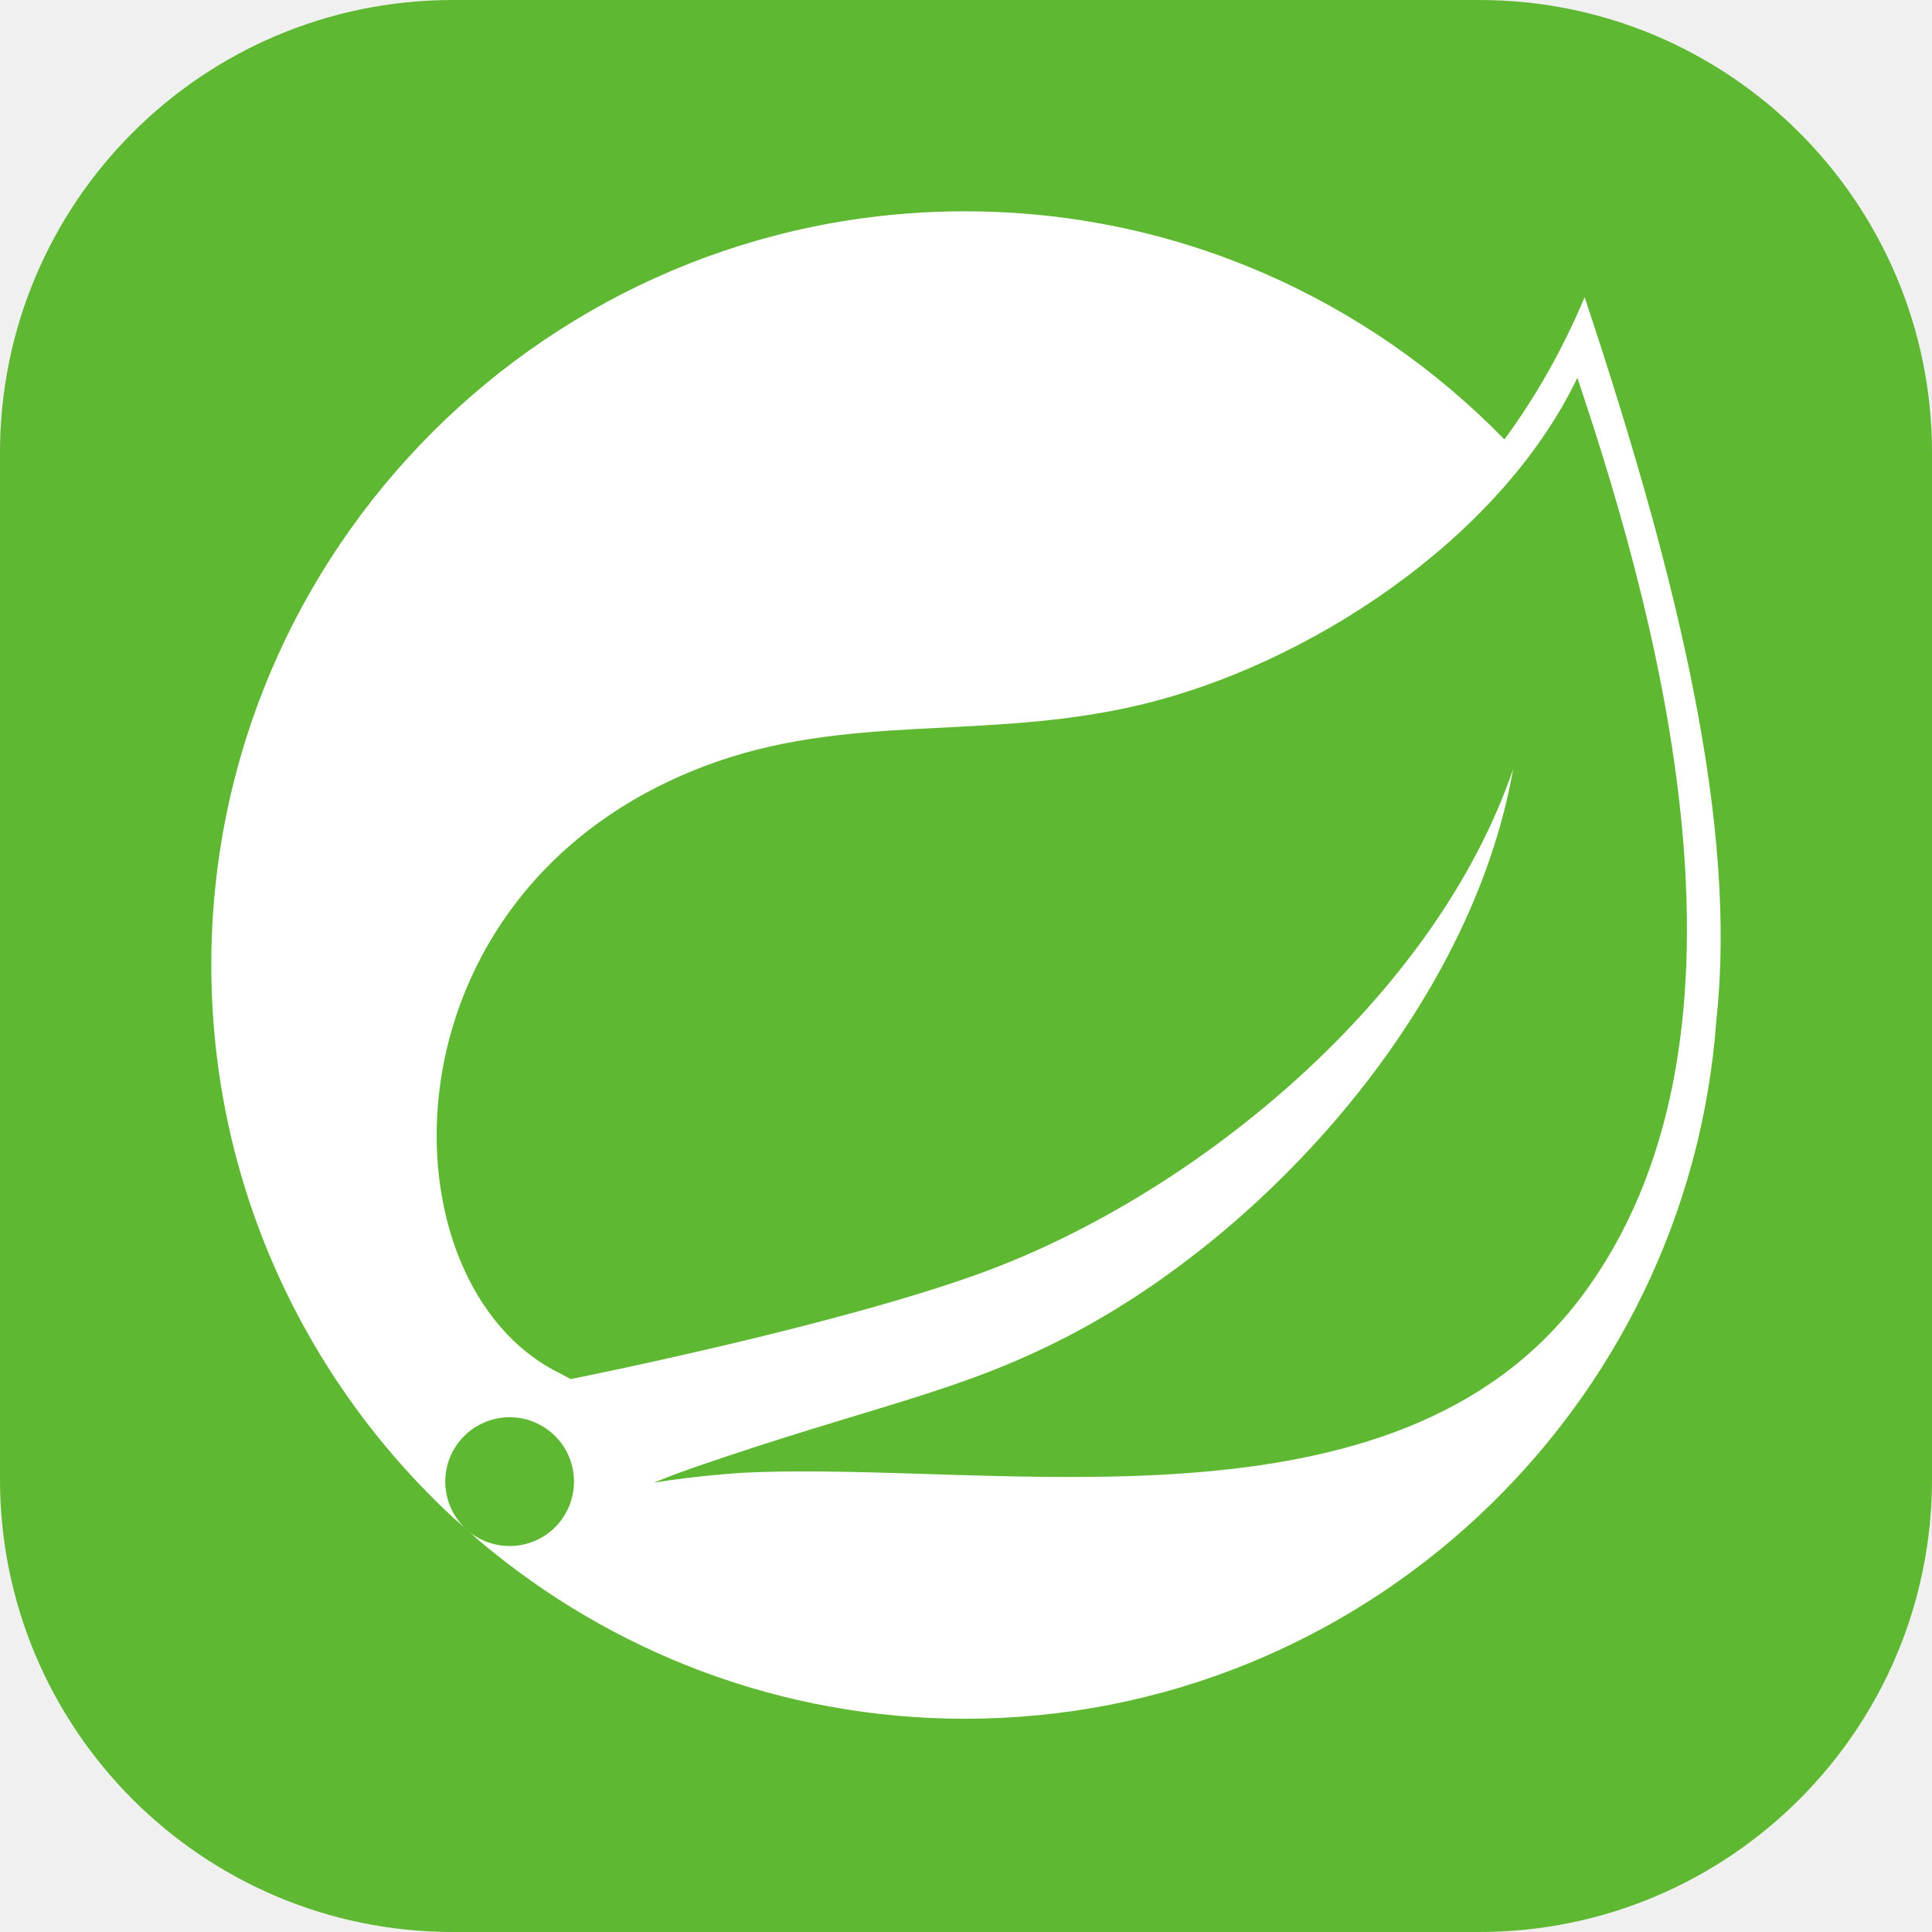
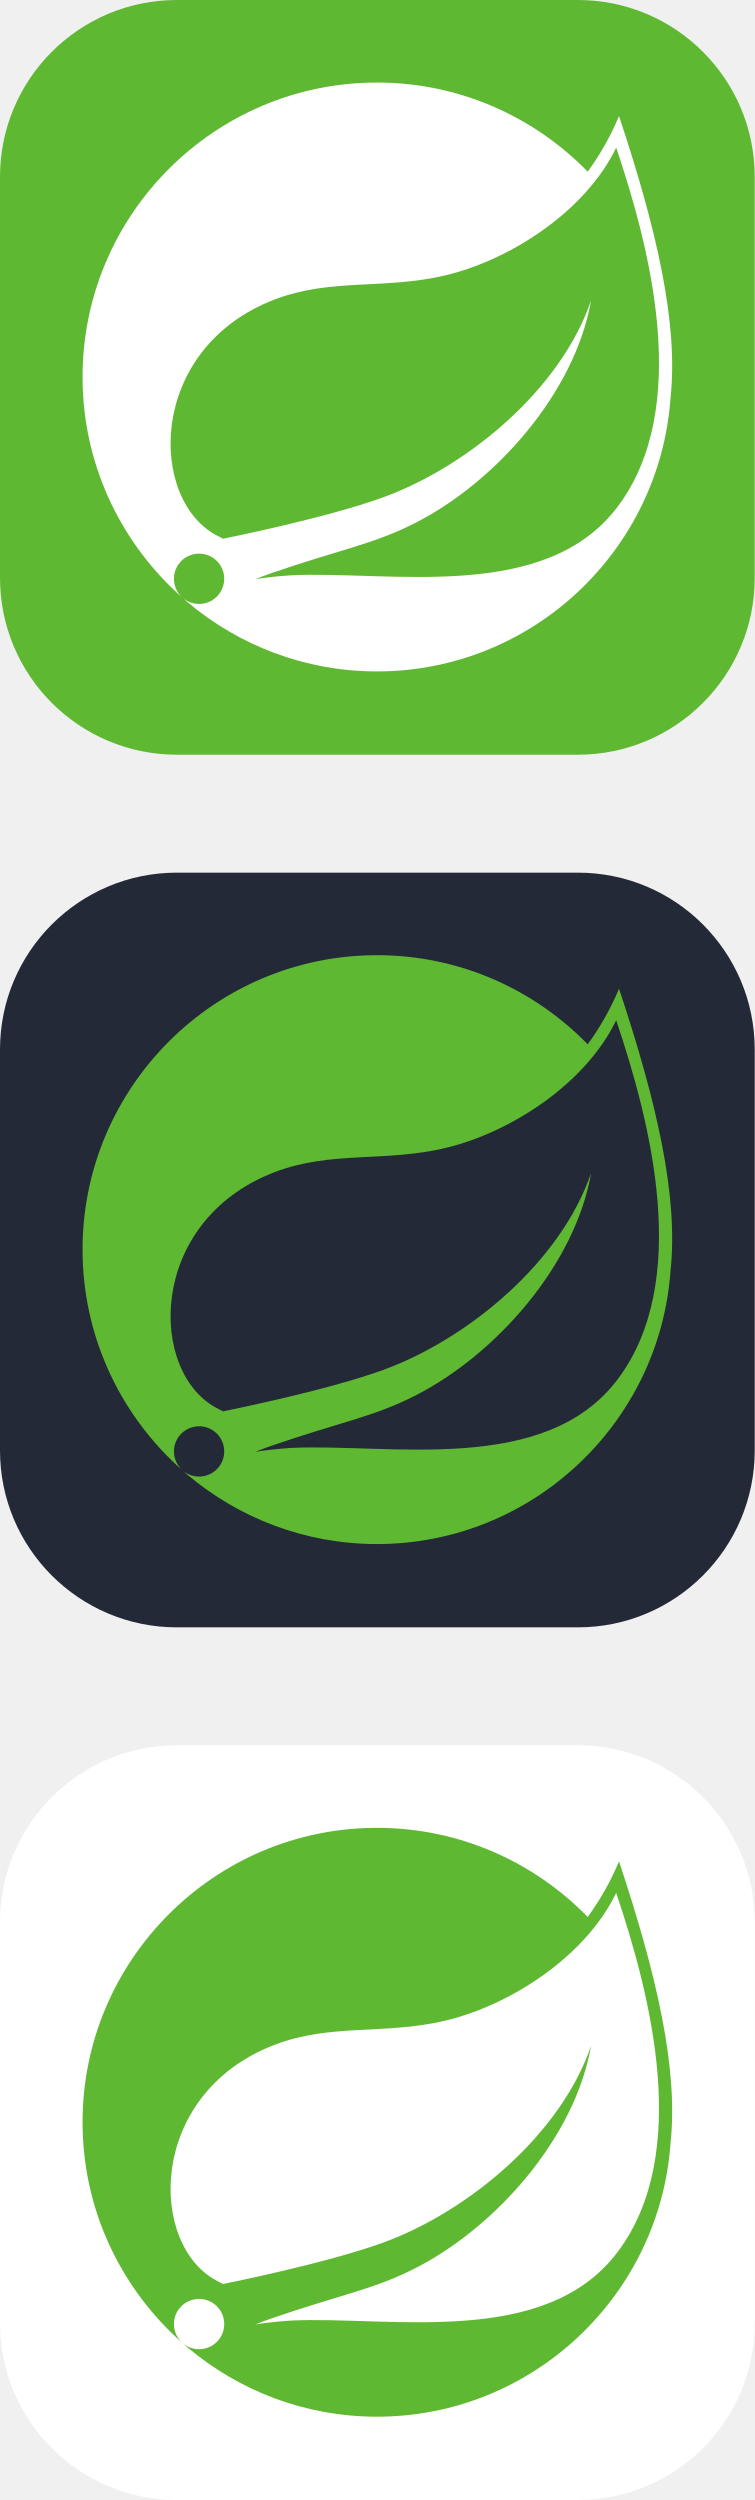
- <svg xmlns="http://www.w3.org/2000/svg" width="256" height="256" viewBox="0 0 256 256" fill="none">
-   <g clip-path="url(#clip0_170_1641)">
+ <svg xmlns="http://www.w3.org/2000/svg" width="256" height="848" viewBox="0 0 256 848" fill="none">
+   <g clip-path="url(#clip0_211_3474)">
    <path d="M196 0H60C26.863 0 0 26.863 0 60V196C0 229.137 26.863 256 60 256H196C229.137 256 256 229.137 256 196V60C256 26.863 229.137 0 196 0Z" fill="#5FB832" />
    <path d="M209.545 171.821C184.93 204.618 132.347 193.547 98.635 195.139C98.635 195.139 92.667 195.471 86.656 196.461C86.656 196.461 88.929 195.491 91.828 194.492C115.506 186.304 126.695 184.659 141.082 177.269C168.114 163.421 195.018 133.259 200.492 101.925C190.202 132.061 158.909 157.998 130.415 168.53C110.911 175.727 75.642 182.731 75.637 182.734C75.653 182.759 74.231 181.996 74.211 181.979C50.225 170.309 49.533 118.359 93.097 101.613C112.197 94.266 130.466 98.302 151.114 93.387C173.136 88.151 198.642 71.644 209.009 50.063C220.631 84.535 234.592 138.467 209.545 171.821ZM209.973 39.381C207.043 46.343 203.466 52.617 199.344 58.228C181.197 39.604 155.868 28 127.871 28C72.799 28 28 72.804 28 127.866C28 156.731 40.321 182.764 59.964 201.012L62.151 202.949C58.499 199.971 57.938 194.608 60.898 190.952C63.876 187.295 69.244 186.728 72.898 189.69C76.562 192.658 77.12 198.035 74.154 201.697C71.198 205.361 65.82 205.914 62.161 202.958L63.65 204.276C81.025 218.906 103.424 227.743 127.871 227.743C180.511 227.743 223.736 186.778 227.436 135.073C230.176 109.757 222.699 77.611 209.973 39.381Z" fill="white" />
  </g>
+   <g clip-path="url(#clip1_211_3474)">
+     <rect y="296" width="256" height="256" rx="60" fill="#242938" />
+     <path d="M209.545 467.821C184.93 500.618 132.347 489.547 98.635 491.139C98.635 491.139 92.667 491.471 86.656 492.461C86.656 492.461 88.929 491.491 91.828 490.492C115.506 482.304 126.695 480.659 141.082 473.269C168.114 459.421 195.018 429.259 200.492 397.925C190.202 428.061 158.909 453.998 130.415 464.53C110.911 471.727 75.642 478.731 75.637 478.734C75.653 478.759 74.231 477.996 74.211 477.979C50.225 466.309 49.533 414.359 93.097 397.613C112.197 390.266 130.466 394.301 151.114 389.387C173.136 384.151 198.642 367.644 209.009 346.063C220.631 380.535 234.592 434.467 209.545 467.821ZM209.973 335.381C207.043 342.343 203.466 348.617 199.344 354.228C181.197 335.604 155.868 324 127.871 324C72.799 324 28 368.804 28 423.866C28 452.731 40.321 478.764 59.964 497.012L62.151 498.949C58.499 495.971 57.938 490.608 60.898 486.952C63.876 483.295 69.244 482.728 72.898 485.69C76.562 488.658 77.12 494.035 74.154 497.697C71.198 501.361 65.82 501.914 62.161 498.958L63.65 500.276C81.025 514.906 103.424 523.743 127.871 523.743C180.511 523.743 223.736 482.778 227.436 431.073C230.176 405.757 222.699 373.611 209.973 335.381Z" fill="#5FB832" />
+   </g>
+   <g clip-path="url(#clip2_211_3474)">
+     <rect y="592" width="256" height="256" rx="60" fill="white" />
+     <path d="M209.545 763.821C184.93 796.618 132.347 785.547 98.635 787.139C98.635 787.139 92.667 787.471 86.656 788.461C86.656 788.461 88.929 787.491 91.828 786.492C115.506 778.304 126.695 776.659 141.082 769.269C168.114 755.421 195.018 725.259 200.492 693.925C190.202 724.061 158.909 749.998 130.415 760.53C110.911 767.727 75.642 774.731 75.637 774.734C75.653 774.759 74.231 773.996 74.211 773.979C50.225 762.309 49.533 710.359 93.097 693.613C112.197 686.266 130.466 690.301 151.114 685.387C173.136 680.151 198.642 663.644 209.009 642.063C220.631 676.535 234.592 730.467 209.545 763.821ZM209.973 631.381C207.043 638.343 203.466 644.617 199.344 650.228C181.197 631.604 155.868 620 127.871 620C72.799 620 28 664.804 28 719.866C28 748.731 40.321 774.764 59.964 793.012L62.151 794.949C58.499 791.971 57.938 786.608 60.898 782.952C63.876 779.295 69.244 778.728 72.898 781.69C76.562 784.658 77.12 790.035 74.154 793.697C71.198 797.361 65.82 797.914 62.161 794.958L63.65 796.276C81.025 810.906 103.424 819.743 127.871 819.743C180.511 819.743 223.736 778.778 227.436 727.073C230.176 701.757 222.699 669.611 209.973 631.381Z" fill="#5FB832" />
+   </g>
  <defs>
-     <clipPath id="clip0_170_1641">
+     <clipPath id="clip0_211_3474">
      <rect width="256" height="256" fill="white" />
+     </clipPath>
+     <clipPath id="clip1_211_3474">
+       <rect width="256" height="256" fill="white" transform="translate(0 296)" />
+     </clipPath>
+     <clipPath id="clip2_211_3474">
+       <rect width="256" height="256" fill="white" transform="translate(0 592)" />
    </clipPath>
  </defs>
</svg>
